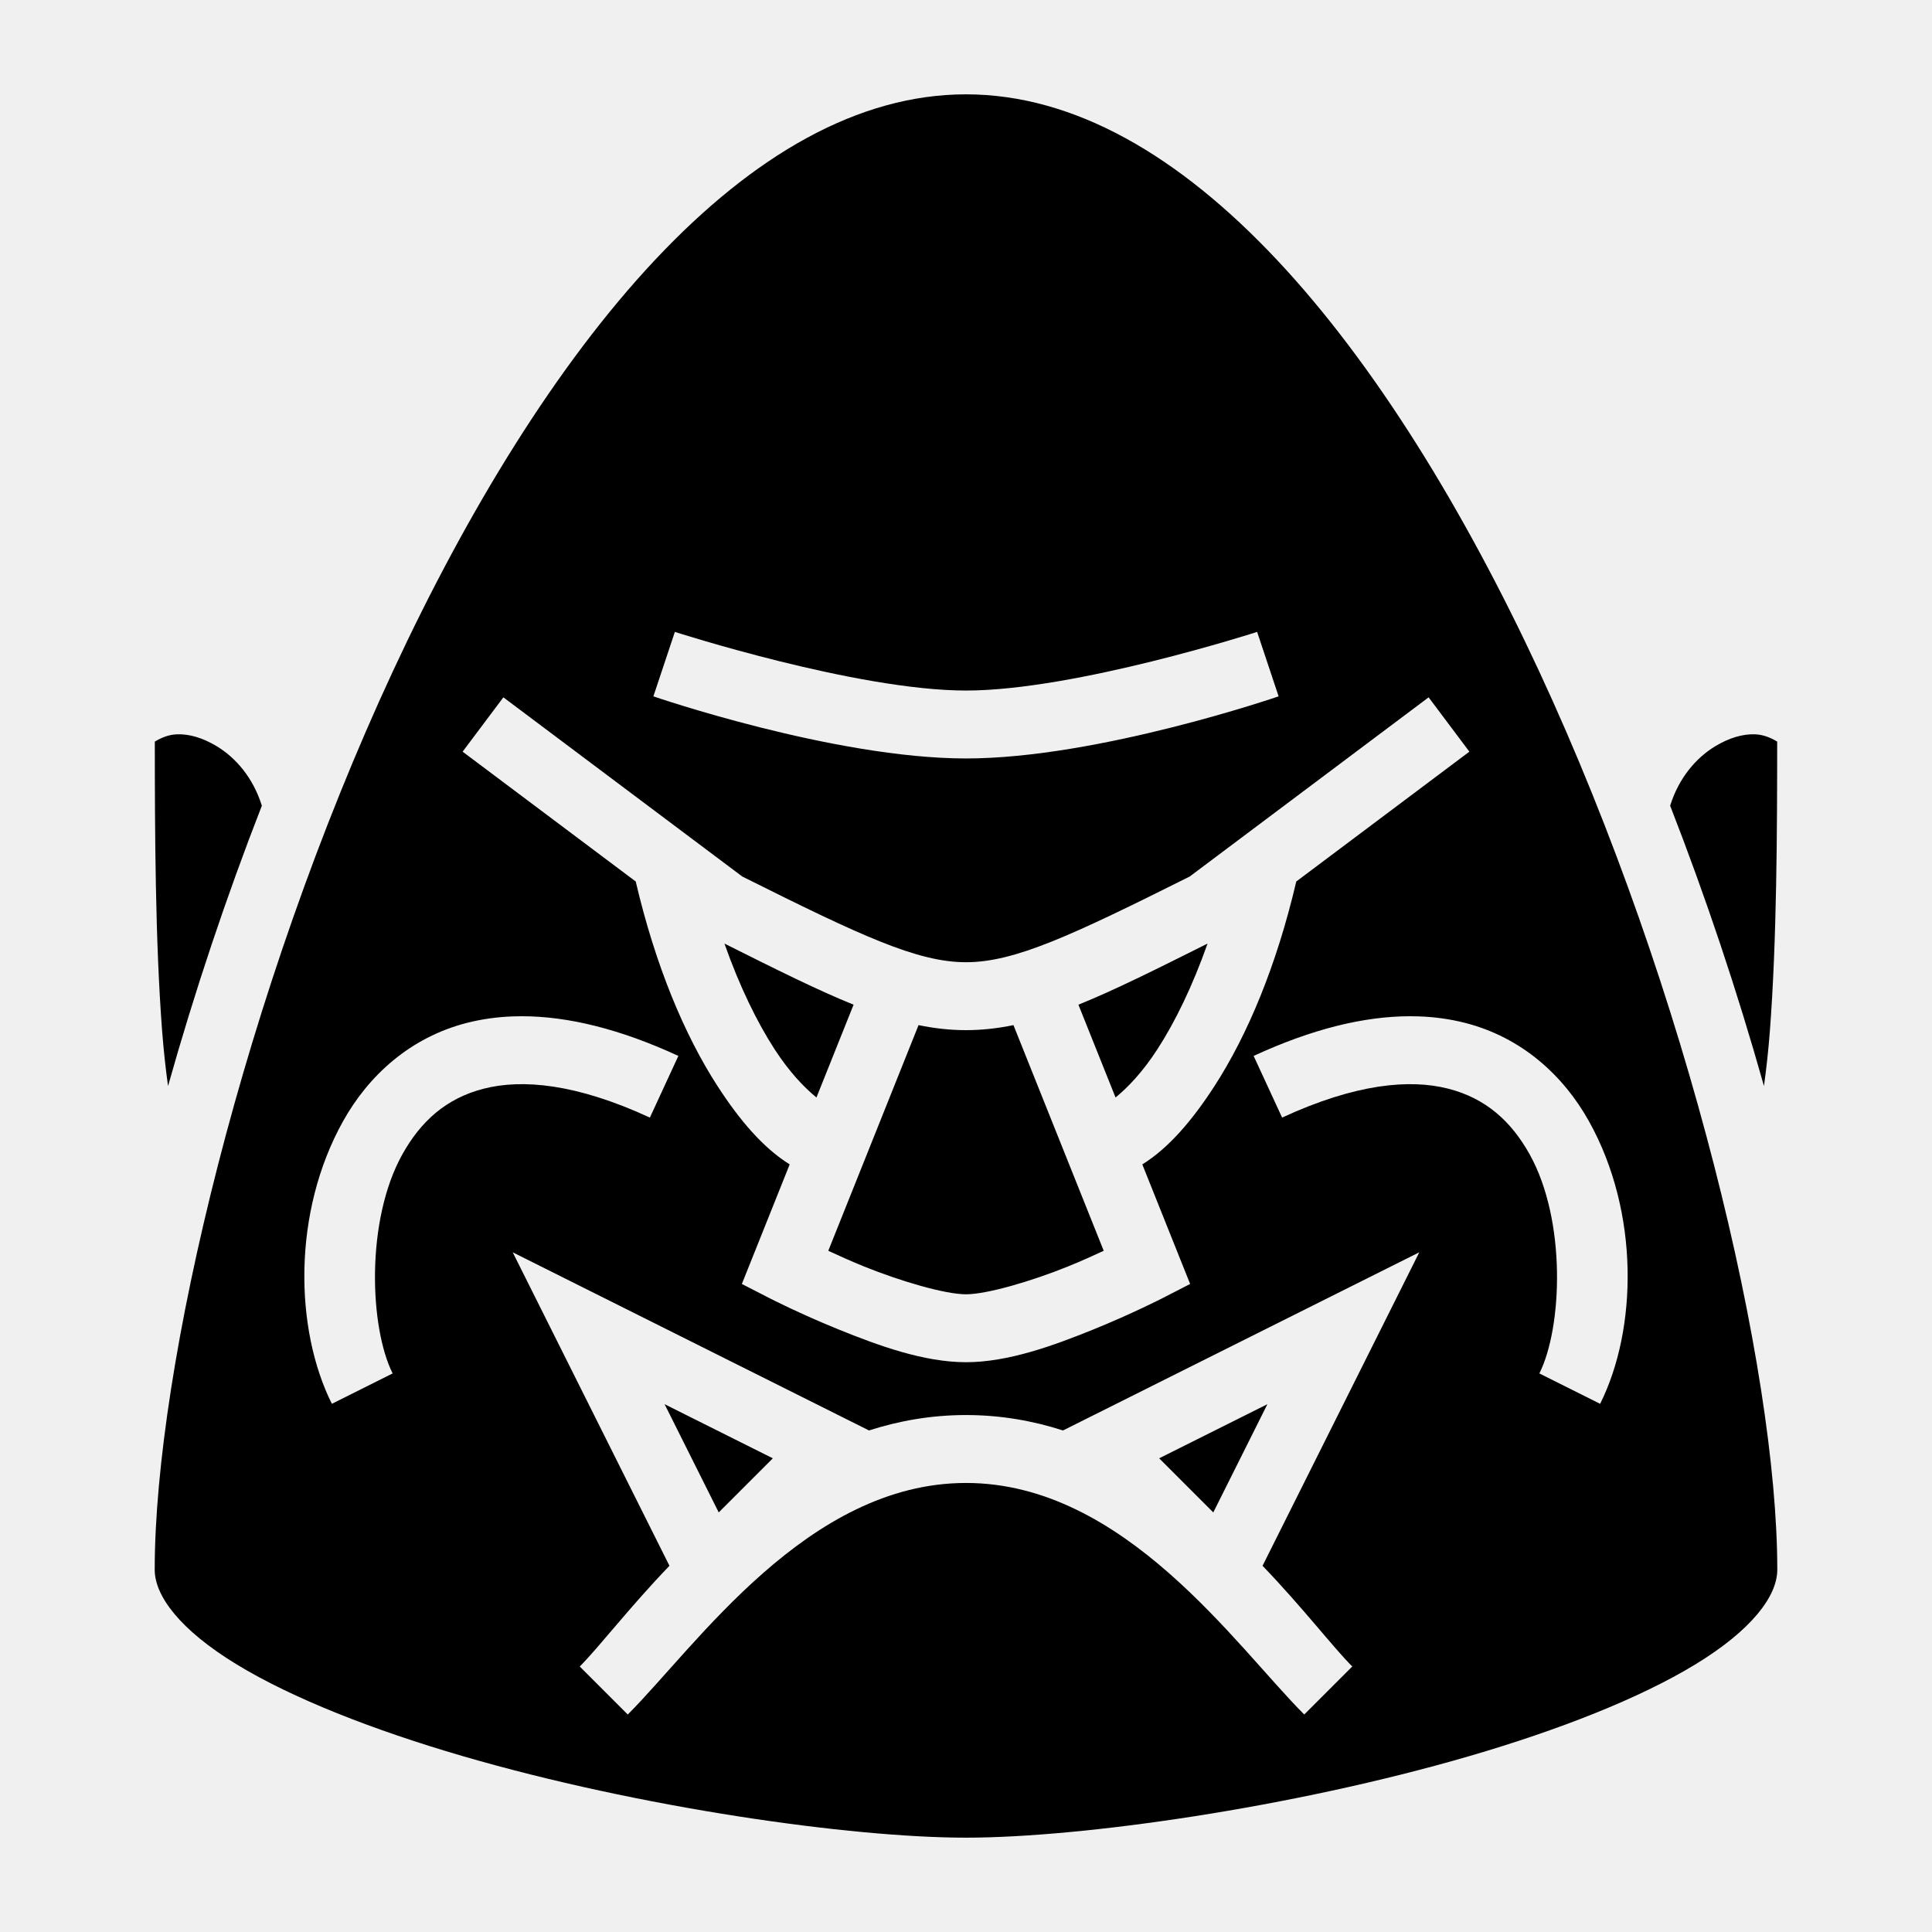
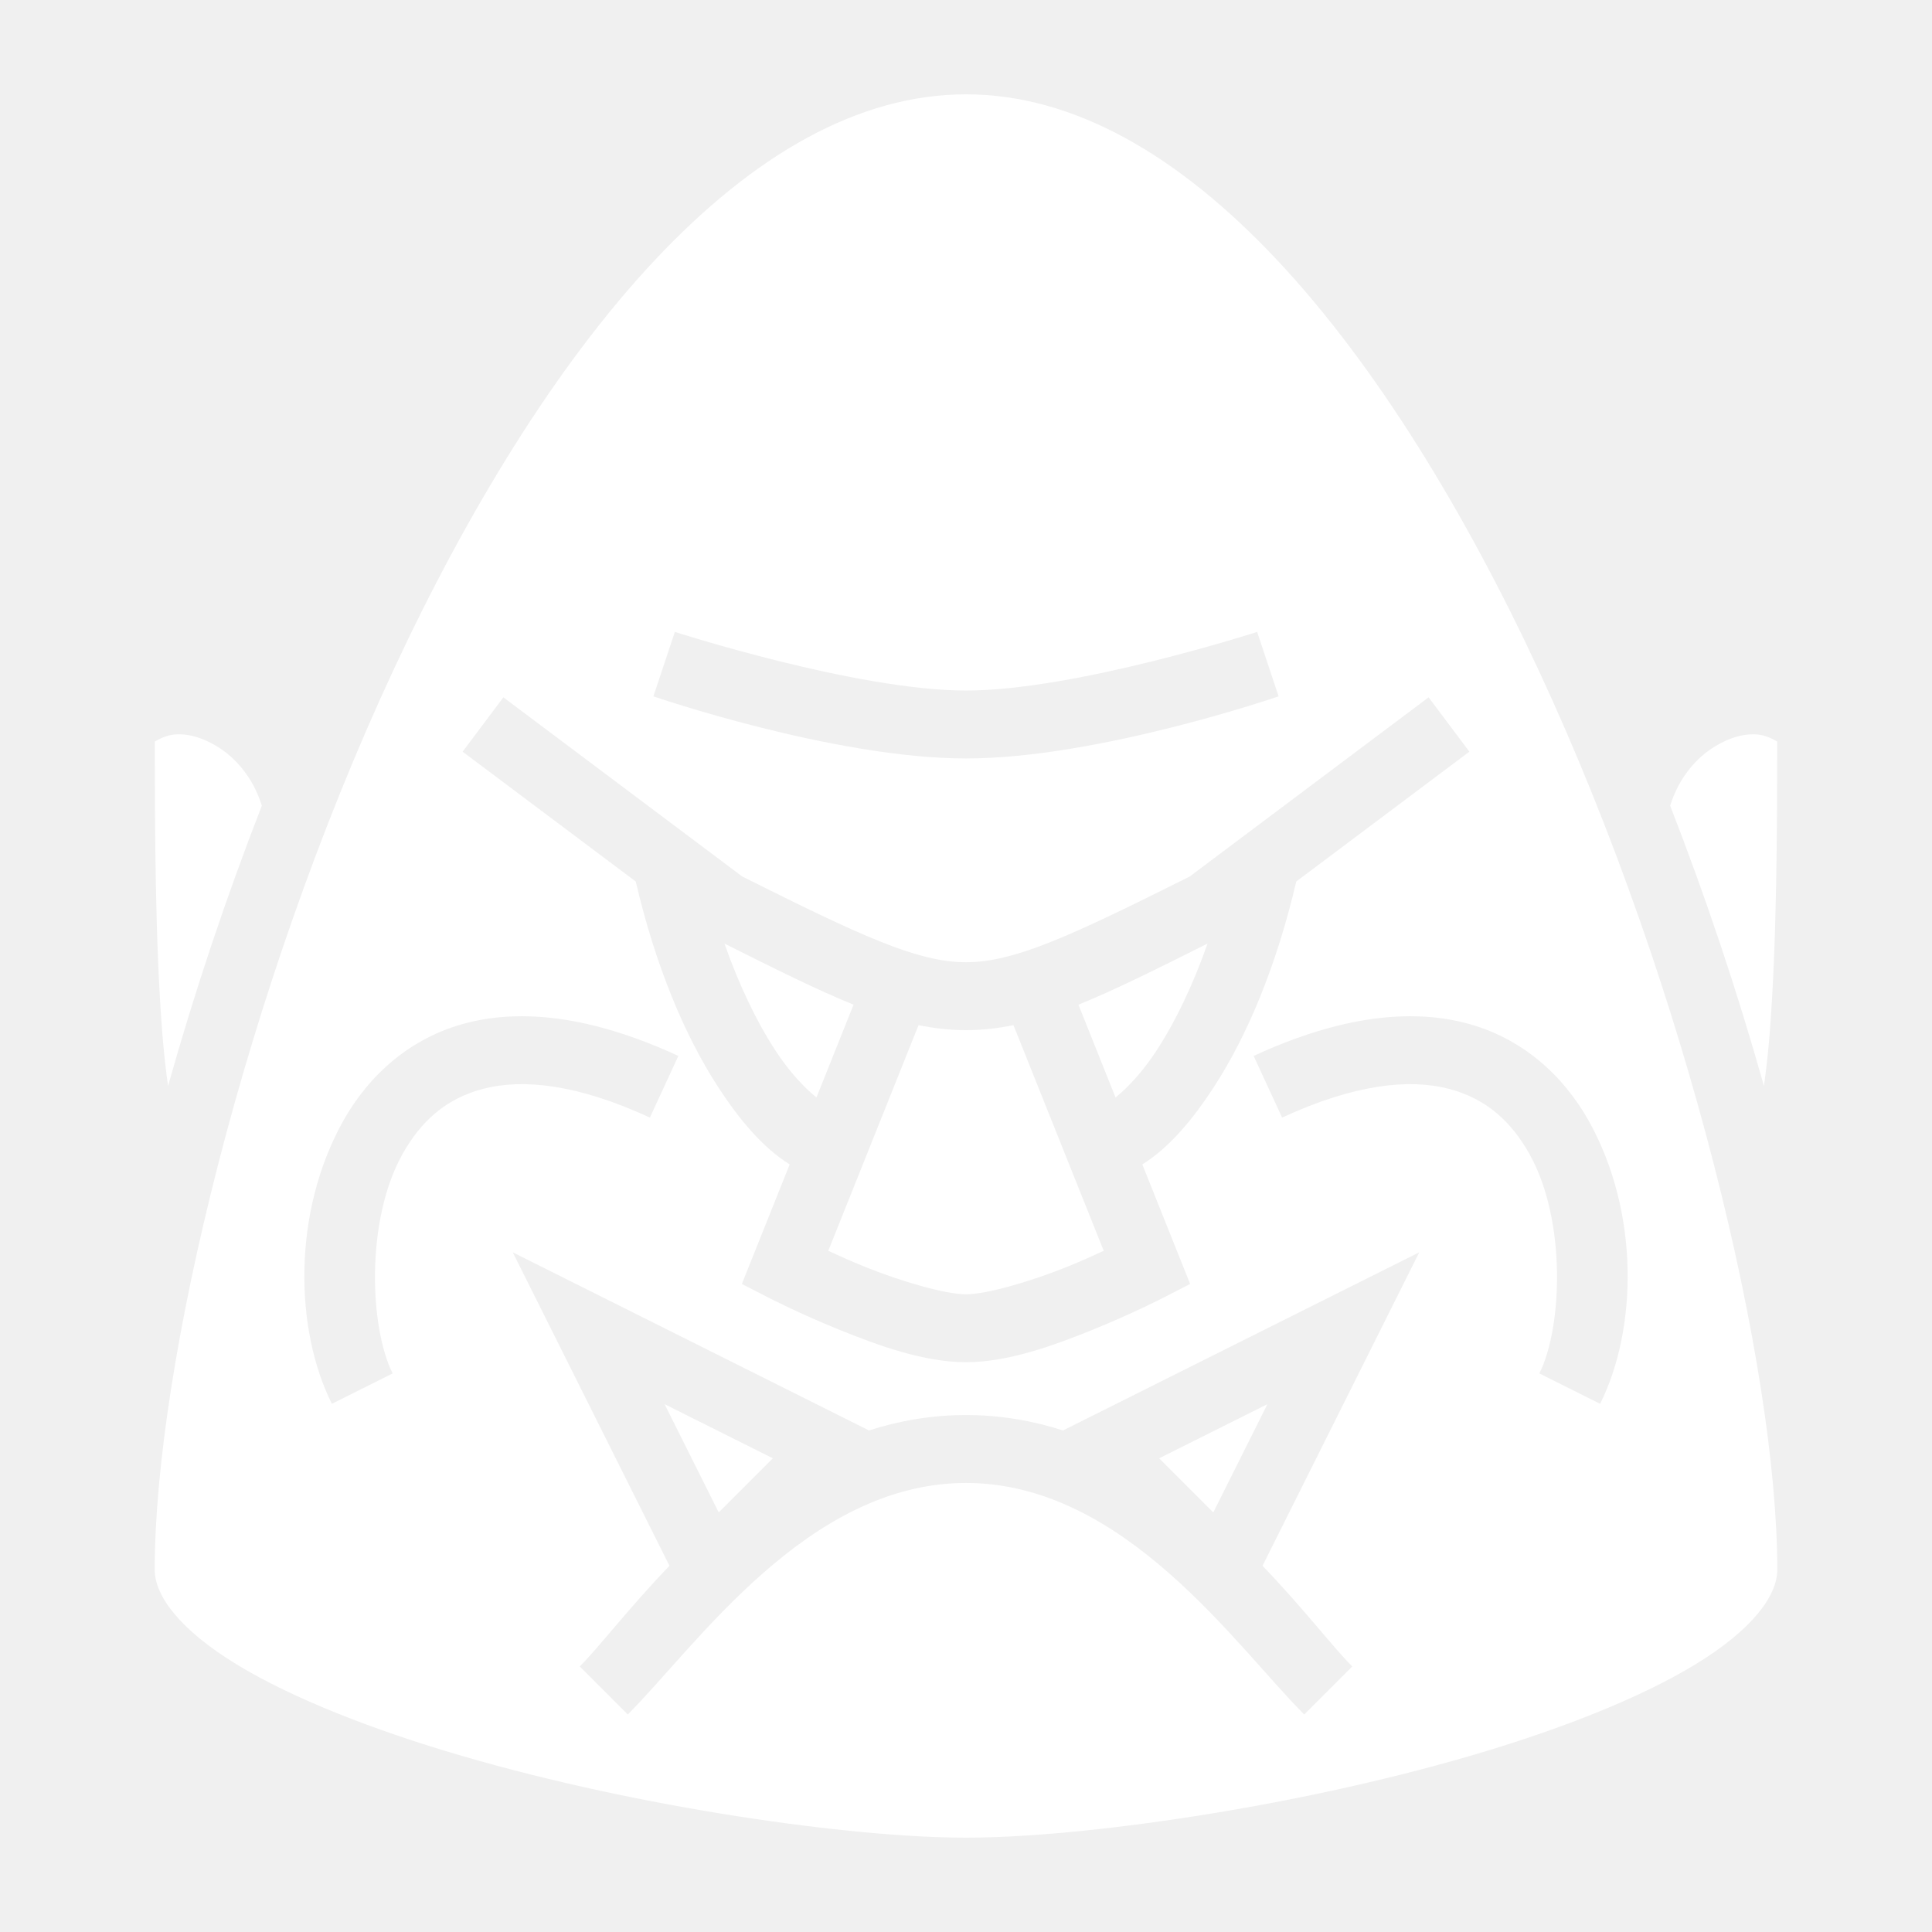
<svg xmlns="http://www.w3.org/2000/svg" width="512" height="512" viewBox="0 0 512 512">
-   <path fill="currentColor" d="M256 25c-28.625 0-56.434 16.22-82.44 43.912-26.005 27.692-49.672 66.468-69.4 108.883C64.705 262.625 41 362.57 41 416c0 7 6.83 16.013 21.684 25.064 14.854 9.052 36.296 17.43 59.836 24.295C169.598 479.091 225.5 487 256 487c30.5 0 86.402-7.91 133.48-21.64 23.54-6.866 44.982-15.244 59.836-24.296C464.171 432.013 471 423 471 416c0-53.429-23.705-153.376-63.16-238.205-19.728-42.415-43.395-81.191-69.4-108.883C312.433 41.221 284.624 25 256 25zm-77.154 142.46S227 183 256 183c29 0 77.154-15.54 77.154-15.54l5.692 17.08S291 201 256 201c-35 0-82.846-16.46-82.846-16.46l5.692-17.08zM133.4 184.8l63.32 47.491C228.18 248.012 243.108 255 256 255s27.821-6.988 59.28-22.709l63.32-47.49 10.8 14.398-45.875 34.406c-5.22 22.311-12.93 40.726-21.722 54.29-5.809 8.961-12.03 16.3-19.078 20.683l12.673 31.684-7.285 3.742s-8.11 4.173-18.414 8.34C279.395 356.51 267.28 361 256 361c-11.279 0-23.395-4.49-33.7-8.656-10.303-4.167-18.413-8.34-18.413-8.34l-7.285-3.742 12.673-31.684c-7.049-4.383-13.27-11.722-19.078-20.683-8.791-13.564-16.502-31.979-21.722-54.29L122.6 199.2l10.8-14.398zm-86.455 9.798c-2.155.07-4.096.84-5.916 1.927.008 23.442.097 52.783 1.944 76.786.407 5.3.947 10.084 1.56 14.496a807.744 807.744 0 0124.86-74.29c-2.305-7.398-6.916-12.736-12.024-15.8-3.638-2.183-7.184-3.224-10.424-3.12zm418.11 0c-3.24-.105-6.786.936-10.424 3.119-5.108 3.064-9.72 8.402-12.024 15.8a807.747 807.747 0 0124.86 74.29 236.266 236.266 0 001.56-14.496c1.847-24.003 1.936-53.344 1.944-76.786-1.82-1.088-3.761-1.857-5.916-1.927zm-273.07 55.459c3.988 11.3 8.61 20.784 13.318 28.048 3.836 5.919 7.759 10.042 11.066 12.74l9.838-24.591c-9.536-3.85-20.536-9.347-34.223-16.197zm128.03 0c-13.686 6.85-24.686 12.348-34.222 16.197l9.838 24.592c3.307-2.699 7.23-6.822 11.066-12.74 4.709-7.265 9.33-16.75 13.319-28.05zM138.34 269.313c12.116.012 25.91 3.348 41.433 10.517l-7.546 16.34c-19.592-9.048-33.85-10.228-43.932-7.682-10.083 2.546-16.82 8.716-21.684 17.455-9.728 17.48-8.685 45.782-2.56 58.032l-16.102 8.05c-9.875-19.75-10.503-50.693 2.934-74.836 6.718-12.071 17.773-22.306 33.004-26.152 3.807-.961 7.824-1.531 12.052-1.683a64.8 64.8 0 012.4-.041zm235.32 0a64.8 64.8 0 012.4.04c4.229.153 8.246.723 12.053 1.684 15.23 3.846 26.286 14.081 33.004 26.152 13.437 24.143 12.809 55.086 2.934 74.836l-16.102-8.05c6.125-12.25 7.168-40.552-2.56-58.032-4.864-8.74-11.601-14.909-21.684-17.455-10.083-2.546-24.34-1.366-43.932 7.682l-7.546-16.34c15.524-7.17 29.317-10.505 41.433-10.517zm-130.236 2.355-23.922 59.805c2.786 1.28 5.783 2.661 9.547 4.183C238.529 339.49 250.413 343 256 343s17.471-3.51 26.951-7.344c3.764-1.522 6.761-2.902 9.547-4.183l-23.922-59.805c-4.217.864-8.35 1.332-12.576 1.332-4.226 0-8.36-.468-12.576-1.332zm-107.549 60.207 94.418 47.21C238.301 376.514 246.871 375 256 375c9.13 0 17.699 1.513 25.707 4.086l94.418-47.211-41.537 83.076c10.698 11.12 18.648 21.558 23.775 26.686l-12.726 12.726C327.515 436.242 298 393 256 393s-71.515 43.242-89.637 61.363l-12.726-12.726c5.128-5.128 13.078-15.567 23.777-26.688l-41.539-83.074zm40.252 40.252 14.34 28.68 14.34-14.34-28.68-14.34zm159.746 0-28.68 14.34 14.34 14.34 14.34-28.68z" />
+   <path fill="#ffffff" d="M256 25c-28.625 0-56.434 16.22-82.44 43.912-26.005 27.692-49.672 66.468-69.4 108.883C64.705 262.625 41 362.57 41 416c0 7 6.83 16.013 21.684 25.064 14.854 9.052 36.296 17.43 59.836 24.295C169.598 479.091 225.5 487 256 487c30.5 0 86.402-7.91 133.48-21.64 23.54-6.866 44.982-15.244 59.836-24.296C464.171 432.013 471 423 471 416c0-53.429-23.705-153.376-63.16-238.205-19.728-42.415-43.395-81.191-69.4-108.883C312.433 41.221 284.624 25 256 25zm-77.154 142.46S227 183 256 183c29 0 77.154-15.54 77.154-15.54l5.692 17.08S291 201 256 201c-35 0-82.846-16.46-82.846-16.46l5.692-17.08zM133.4 184.8l63.32 47.491C228.18 248.012 243.108 255 256 255s27.821-6.988 59.28-22.709l63.32-47.49 10.8 14.398-45.875 34.406c-5.22 22.311-12.93 40.726-21.722 54.29-5.809 8.961-12.03 16.3-19.078 20.683l12.673 31.684-7.285 3.742s-8.11 4.173-18.414 8.34C279.395 356.51 267.28 361 256 361c-11.279 0-23.395-4.49-33.7-8.656-10.303-4.167-18.413-8.34-18.413-8.34l-7.285-3.742 12.673-31.684c-7.049-4.383-13.27-11.722-19.078-20.683-8.791-13.564-16.502-31.979-21.722-54.29L122.6 199.2l10.8-14.398zm-86.455 9.798c-2.155.07-4.096.84-5.916 1.927.008 23.442.097 52.783 1.944 76.786.407 5.3.947 10.084 1.56 14.496a807.744 807.744 0 0124.86-74.29c-2.305-7.398-6.916-12.736-12.024-15.8-3.638-2.183-7.184-3.224-10.424-3.12zm418.11 0c-3.24-.105-6.786.936-10.424 3.119-5.108 3.064-9.72 8.402-12.024 15.8a807.747 807.747 0 0124.86 74.29 236.266 236.266 0 001.56-14.496c1.847-24.003 1.936-53.344 1.944-76.786-1.82-1.088-3.761-1.857-5.916-1.927zm-273.07 55.459c3.988 11.3 8.61 20.784 13.318 28.048 3.836 5.919 7.759 10.042 11.066 12.74l9.838-24.591c-9.536-3.85-20.536-9.347-34.223-16.197zm128.03 0c-13.686 6.85-24.686 12.348-34.222 16.197l9.838 24.592c3.307-2.699 7.23-6.822 11.066-12.74 4.709-7.265 9.33-16.75 13.319-28.05zM138.34 269.313c12.116.012 25.91 3.348 41.433 10.517l-7.546 16.34c-19.592-9.048-33.85-10.228-43.932-7.682-10.083 2.546-16.82 8.716-21.684 17.455-9.728 17.48-8.685 45.782-2.56 58.032l-16.102 8.05c-9.875-19.75-10.503-50.693 2.934-74.836 6.718-12.071 17.773-22.306 33.004-26.152 3.807-.961 7.824-1.531 12.052-1.683a64.8 64.8 0 012.4-.041zm235.32 0a64.8 64.8 0 012.4.04c4.229.153 8.246.723 12.053 1.684 15.23 3.846 26.286 14.081 33.004 26.152 13.437 24.143 12.809 55.086 2.934 74.836l-16.102-8.05c6.125-12.25 7.168-40.552-2.56-58.032-4.864-8.74-11.601-14.909-21.684-17.455-10.083-2.546-24.34-1.366-43.932 7.682l-7.546-16.34c15.524-7.17 29.317-10.505 41.433-10.517zm-130.236 2.355-23.922 59.805c2.786 1.28 5.783 2.661 9.547 4.183C238.529 339.49 250.413 343 256 343s17.471-3.51 26.951-7.344c3.764-1.522 6.761-2.902 9.547-4.183l-23.922-59.805c-4.217.864-8.35 1.332-12.576 1.332-4.226 0-8.36-.468-12.576-1.332zm-107.549 60.207 94.418 47.21C238.301 376.514 246.871 375 256 375c9.13 0 17.699 1.513 25.707 4.086l94.418-47.211-41.537 83.076c10.698 11.12 18.648 21.558 23.775 26.686l-12.726 12.726C327.515 436.242 298 393 256 393s-71.515 43.242-89.637 61.363l-12.726-12.726c5.128-5.128 13.078-15.567 23.777-26.688l-41.539-83.074zm40.252 40.252 14.34 28.68 14.34-14.34-28.68-14.34zm159.746 0-28.68 14.34 14.34 14.34 14.34-28.68z" />
</svg>
